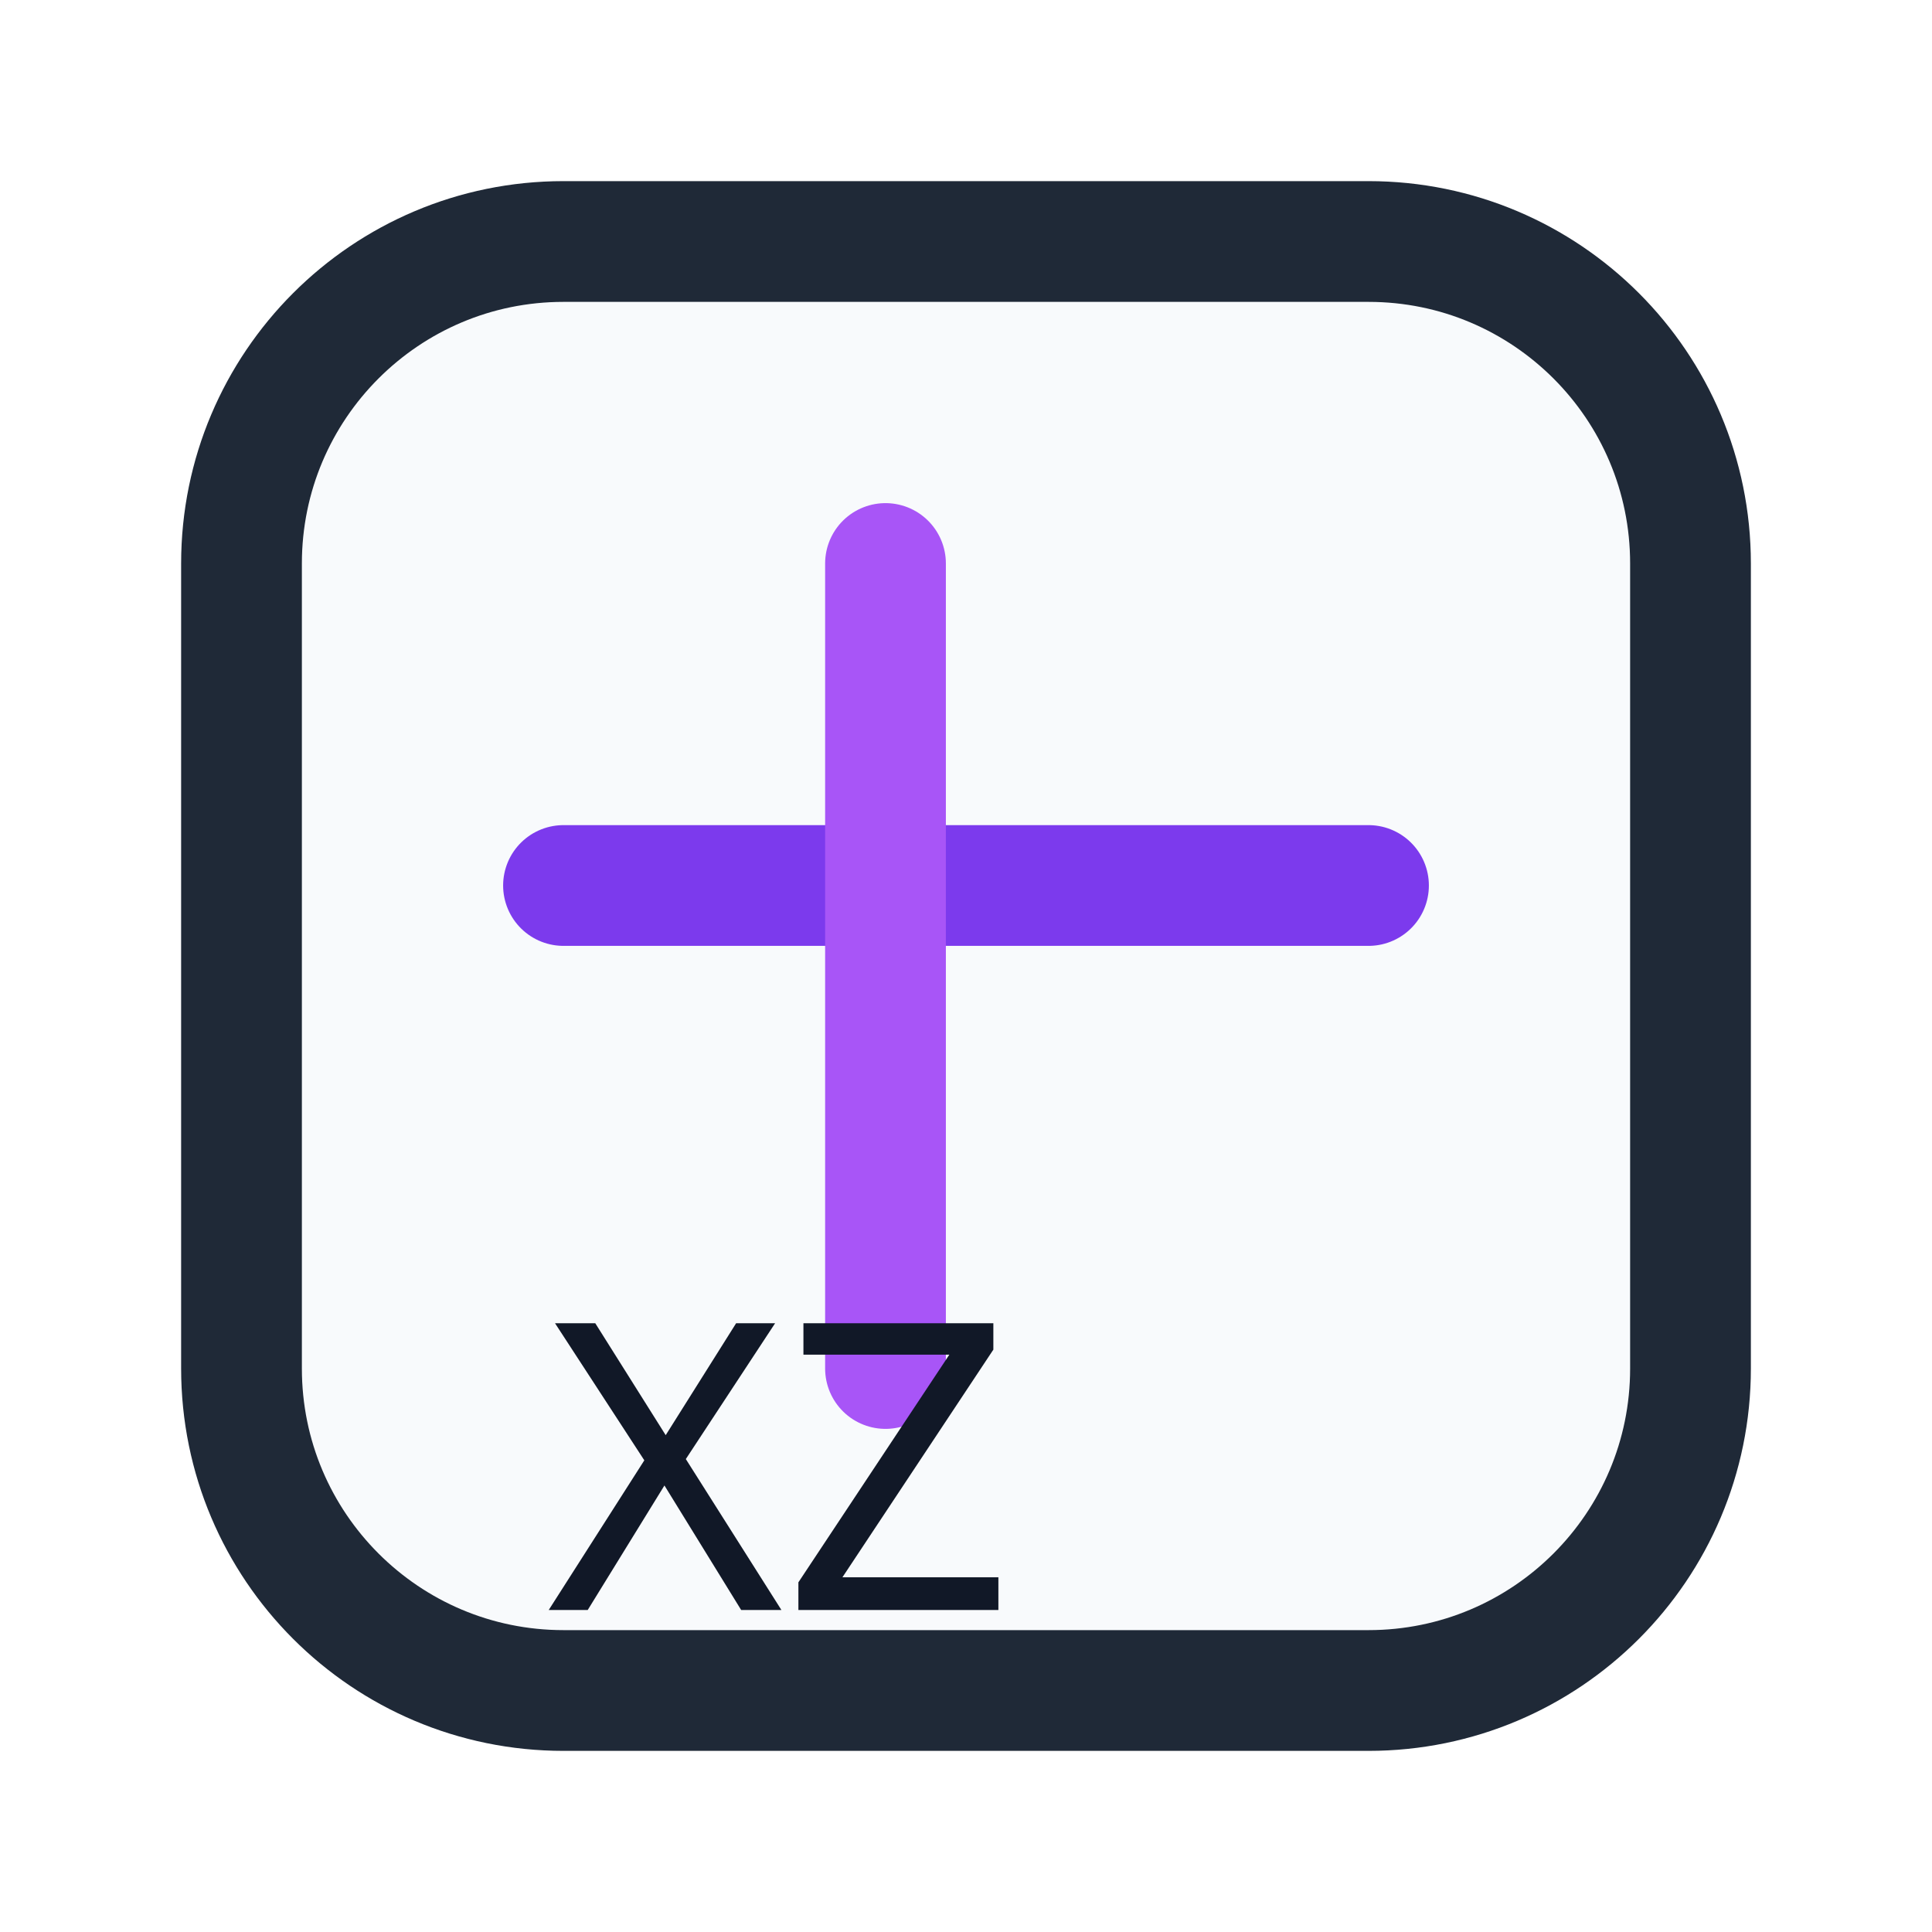
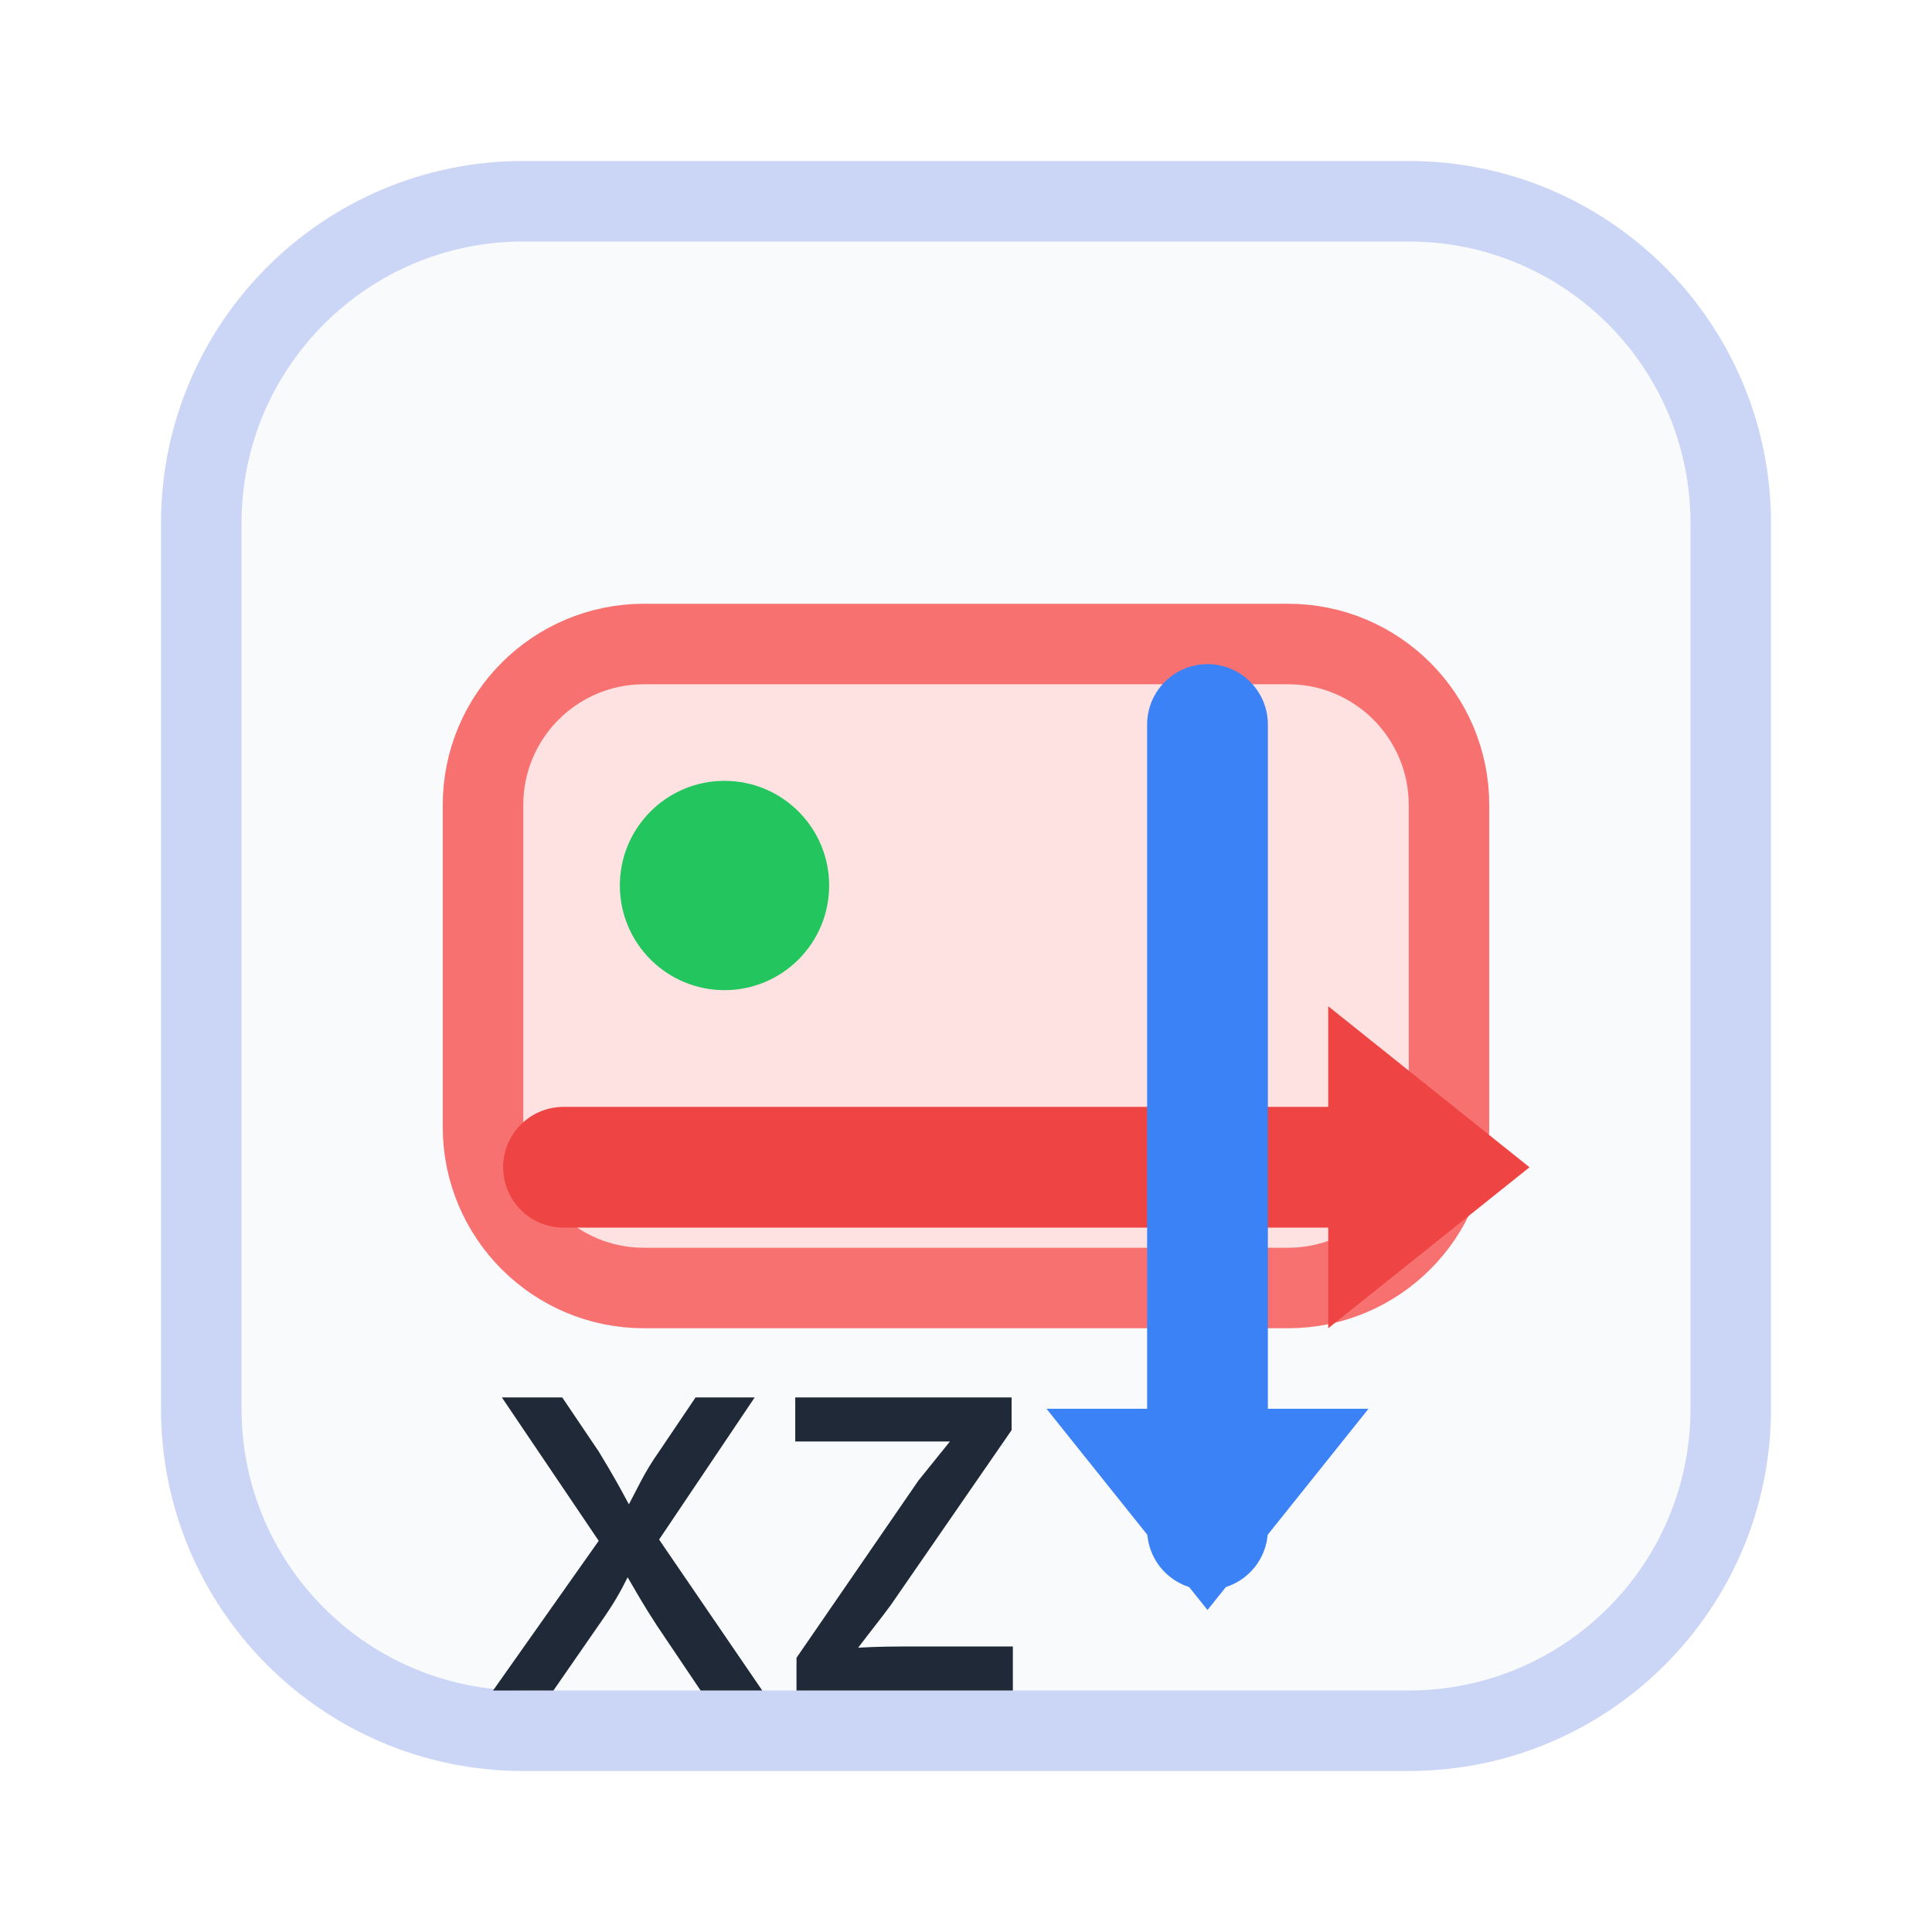
<svg xmlns="http://www.w3.org/2000/svg" width="24" height="24" viewBox="0 0 24 24" fill="none">
-   <rect x="3" y="3" width="18" height="18" rx="4" stroke="#1f2937" stroke-width="1.5" fill="#f8fafc" />
-   <path d="M7 11H17" stroke="#7c3aed" stroke-width="1.5" stroke-linecap="round" />
-   <path d="M11 7V17" stroke="#a855f7" stroke-width="1.5" stroke-linecap="round" />
-   <text x="6.8" y="20" font-family="Verdana" font-size="5" fill="#111827">XZ</text>
+   <rect x="2.5" y="2.5" width="19" height="19" rx="4" fill="#f8fafc" stroke="#cbd5f5" stroke-width="1" />
+   <rect x="6" y="8" width="12" height="8" rx="2" fill="#fee2e2" stroke="#f87171" stroke-width="1" />
+   <line x1="7" y1="14.5" x2="17" y2="14.5" stroke="#ef4444" stroke-width="1.5" stroke-linecap="round" />
+   <path d="M16.5 12.5L19 14.5L16.5 16.5Z" fill="#ef4444" />
+   <line x1="15" y1="9" x2="15" y2="19" stroke="#3b82f6" stroke-width="1.5" stroke-linecap="round" />
+   <path d="M13 17.5L15 20L17 17.5Z" fill="#3b82f6" />
+   <circle cx="9" cy="11" r="1.3" fill="#22c55e" />
+   <text x="6" y="21" font-family="Inter, Arial" font-size="5" font-weight="600" fill="#1f2937">XZ</text>
</svg>
